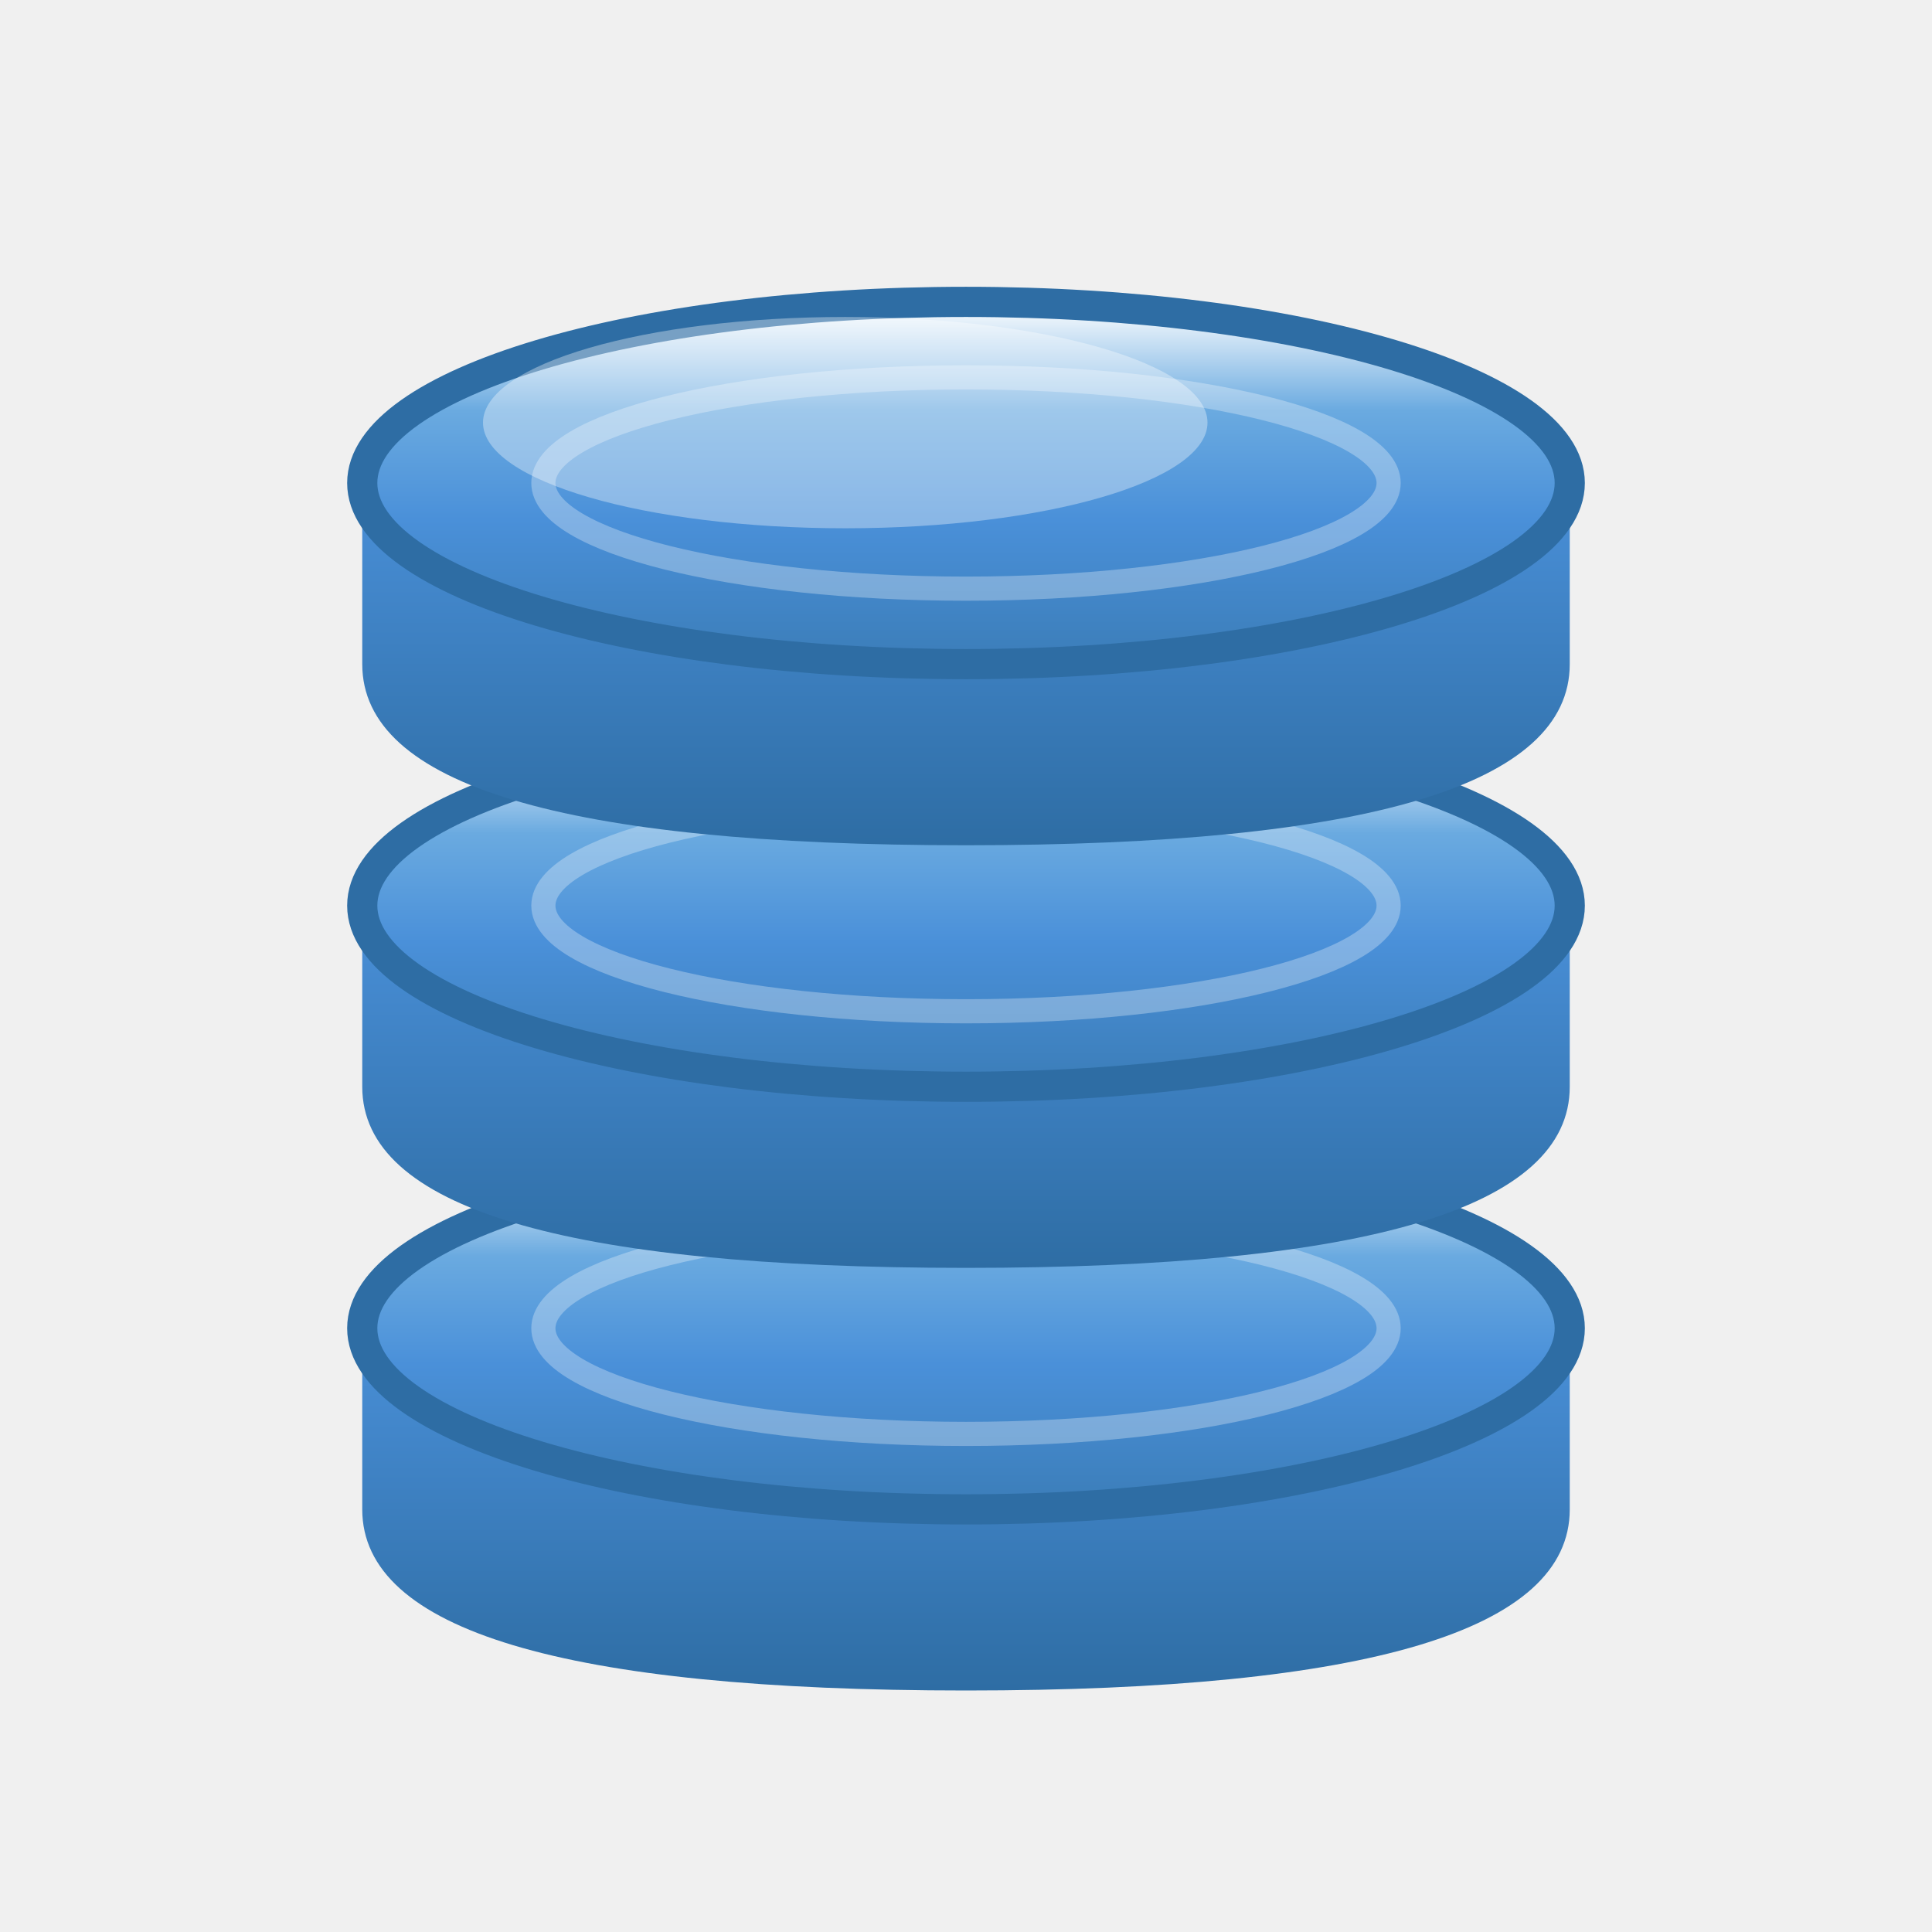
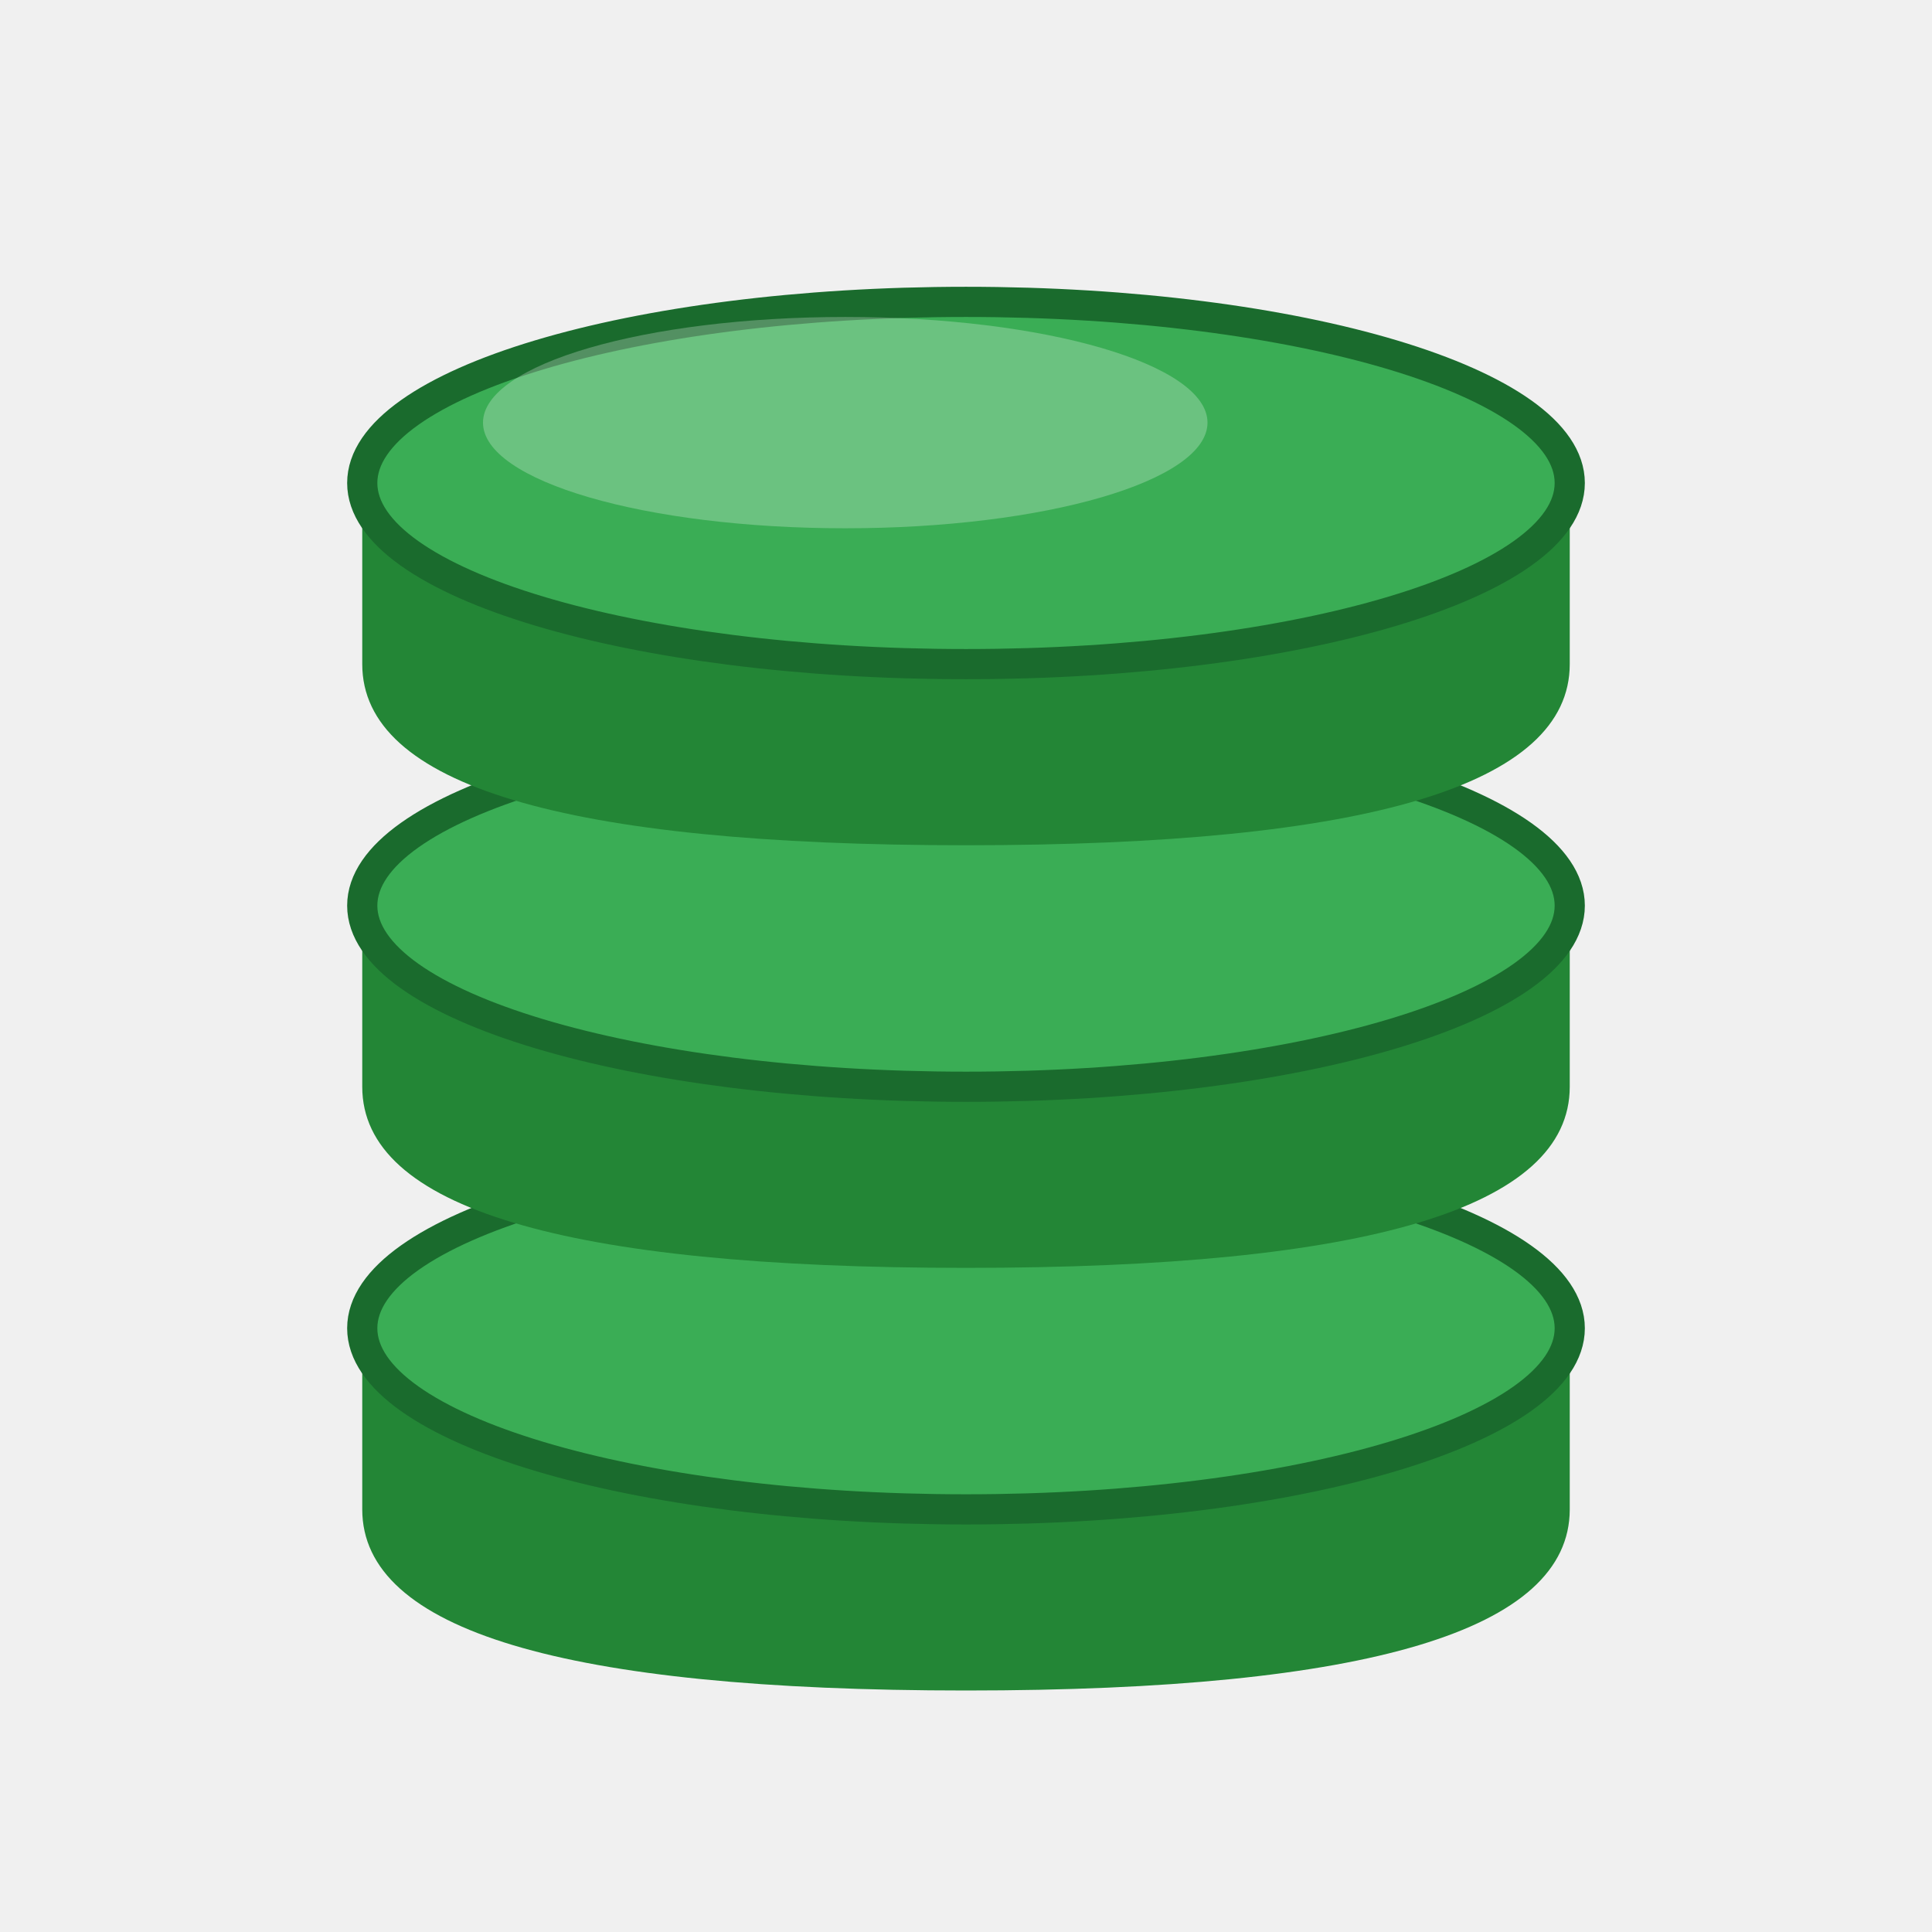
<svg xmlns="http://www.w3.org/2000/svg" width="64" height="64">
-   <defs>
-     <linearGradient id="diskGrad" x1="0%" y1="0%" x2="0%" y2="100%">
-       <stop offset="0%" style="stop-color:#ffffff" />
-       <stop offset="30%" style="stop-color:#6aaae0" />
-       <stop offset="60%" style="stop-color:#4a90d9" />
-       <stop offset="100%" style="stop-color:#3b7db8" />
-     </linearGradient>
-     <linearGradient id="sideGrad" x1="0%" y1="0%" x2="0%" y2="100%">
-       <stop offset="0%" style="stop-color:#4a90d9" />
-       <stop offset="100%" style="stop-color:#2e6da4" />
-     </linearGradient>
-   </defs>
-   <path d="M12 44 L12 50 Q12 56 32 56 Q52 56 52 50 L52 44" fill="url(#sideGrad)" />
-   <ellipse cx="32" cy="44" rx="20" ry="6" fill="url(#diskGrad)" />
-   <ellipse cx="32" cy="44" rx="20" ry="6" fill="none" stroke="#2e6da4" stroke-width="1" />
-   <ellipse cx="32" cy="44" rx="14" ry="3.5" fill="none" stroke="#fff" stroke-width="0.8" opacity="0.3" />
-   <path d="M12 30 L12 36 Q12 42 32 42 Q52 42 52 36 L52 30" fill="url(#sideGrad)" />
-   <ellipse cx="32" cy="30" rx="20" ry="6" fill="url(#diskGrad)" />
-   <ellipse cx="32" cy="30" rx="20" ry="6" fill="none" stroke="#2e6da4" stroke-width="1" />
-   <ellipse cx="32" cy="30" rx="14" ry="3.5" fill="none" stroke="#fff" stroke-width="0.8" opacity="0.3" />
-   <path d="M12 16 L12 22 Q12 28 32 28 Q52 28 52 22 L52 16" fill="url(#sideGrad)" />
-   <ellipse cx="32" cy="16" rx="20" ry="6" fill="url(#diskGrad)" />
-   <ellipse cx="32" cy="16" rx="20" ry="6" fill="none" stroke="#2e6da4" stroke-width="1" />
-   <ellipse cx="28" cy="14" rx="12" ry="3.5" fill="#fff" opacity="0.35" />
-   <ellipse cx="32" cy="16" rx="14" ry="3.5" fill="none" stroke="#fff" stroke-width="0.8" opacity="0.3" />
+   <path d="M12 44 L12 50 Q12 56 32 56 Q52 56 52 50 L52 44" fill="#238636" />
+   <ellipse cx="32" cy="44" rx="20" ry="6" fill="#3aad55" />
+   <ellipse cx="32" cy="44" rx="20" ry="6" fill="none" stroke="#1a6b2d" stroke-width="1" />
+   <path d="M12 30 L12 36 Q12 42 32 42 Q52 42 52 36 L52 30" fill="#238636" />
+   <ellipse cx="32" cy="30" rx="20" ry="6" fill="#3aad55" />
+   <ellipse cx="32" cy="30" rx="20" ry="6" fill="none" stroke="#1a6b2d" stroke-width="1" />
+   <path d="M12 16 L12 22 Q12 28 32 28 Q52 28 52 22 L52 16" fill="#238636" />
+   <ellipse cx="32" cy="16" rx="20" ry="6" fill="#3aad55" />
+   <ellipse cx="32" cy="16" rx="20" ry="6" fill="none" stroke="#1a6b2d" stroke-width="1" />
+   <ellipse cx="28" cy="14" rx="12" ry="3.5" fill="#fff" opacity="0.25" />
</svg>
